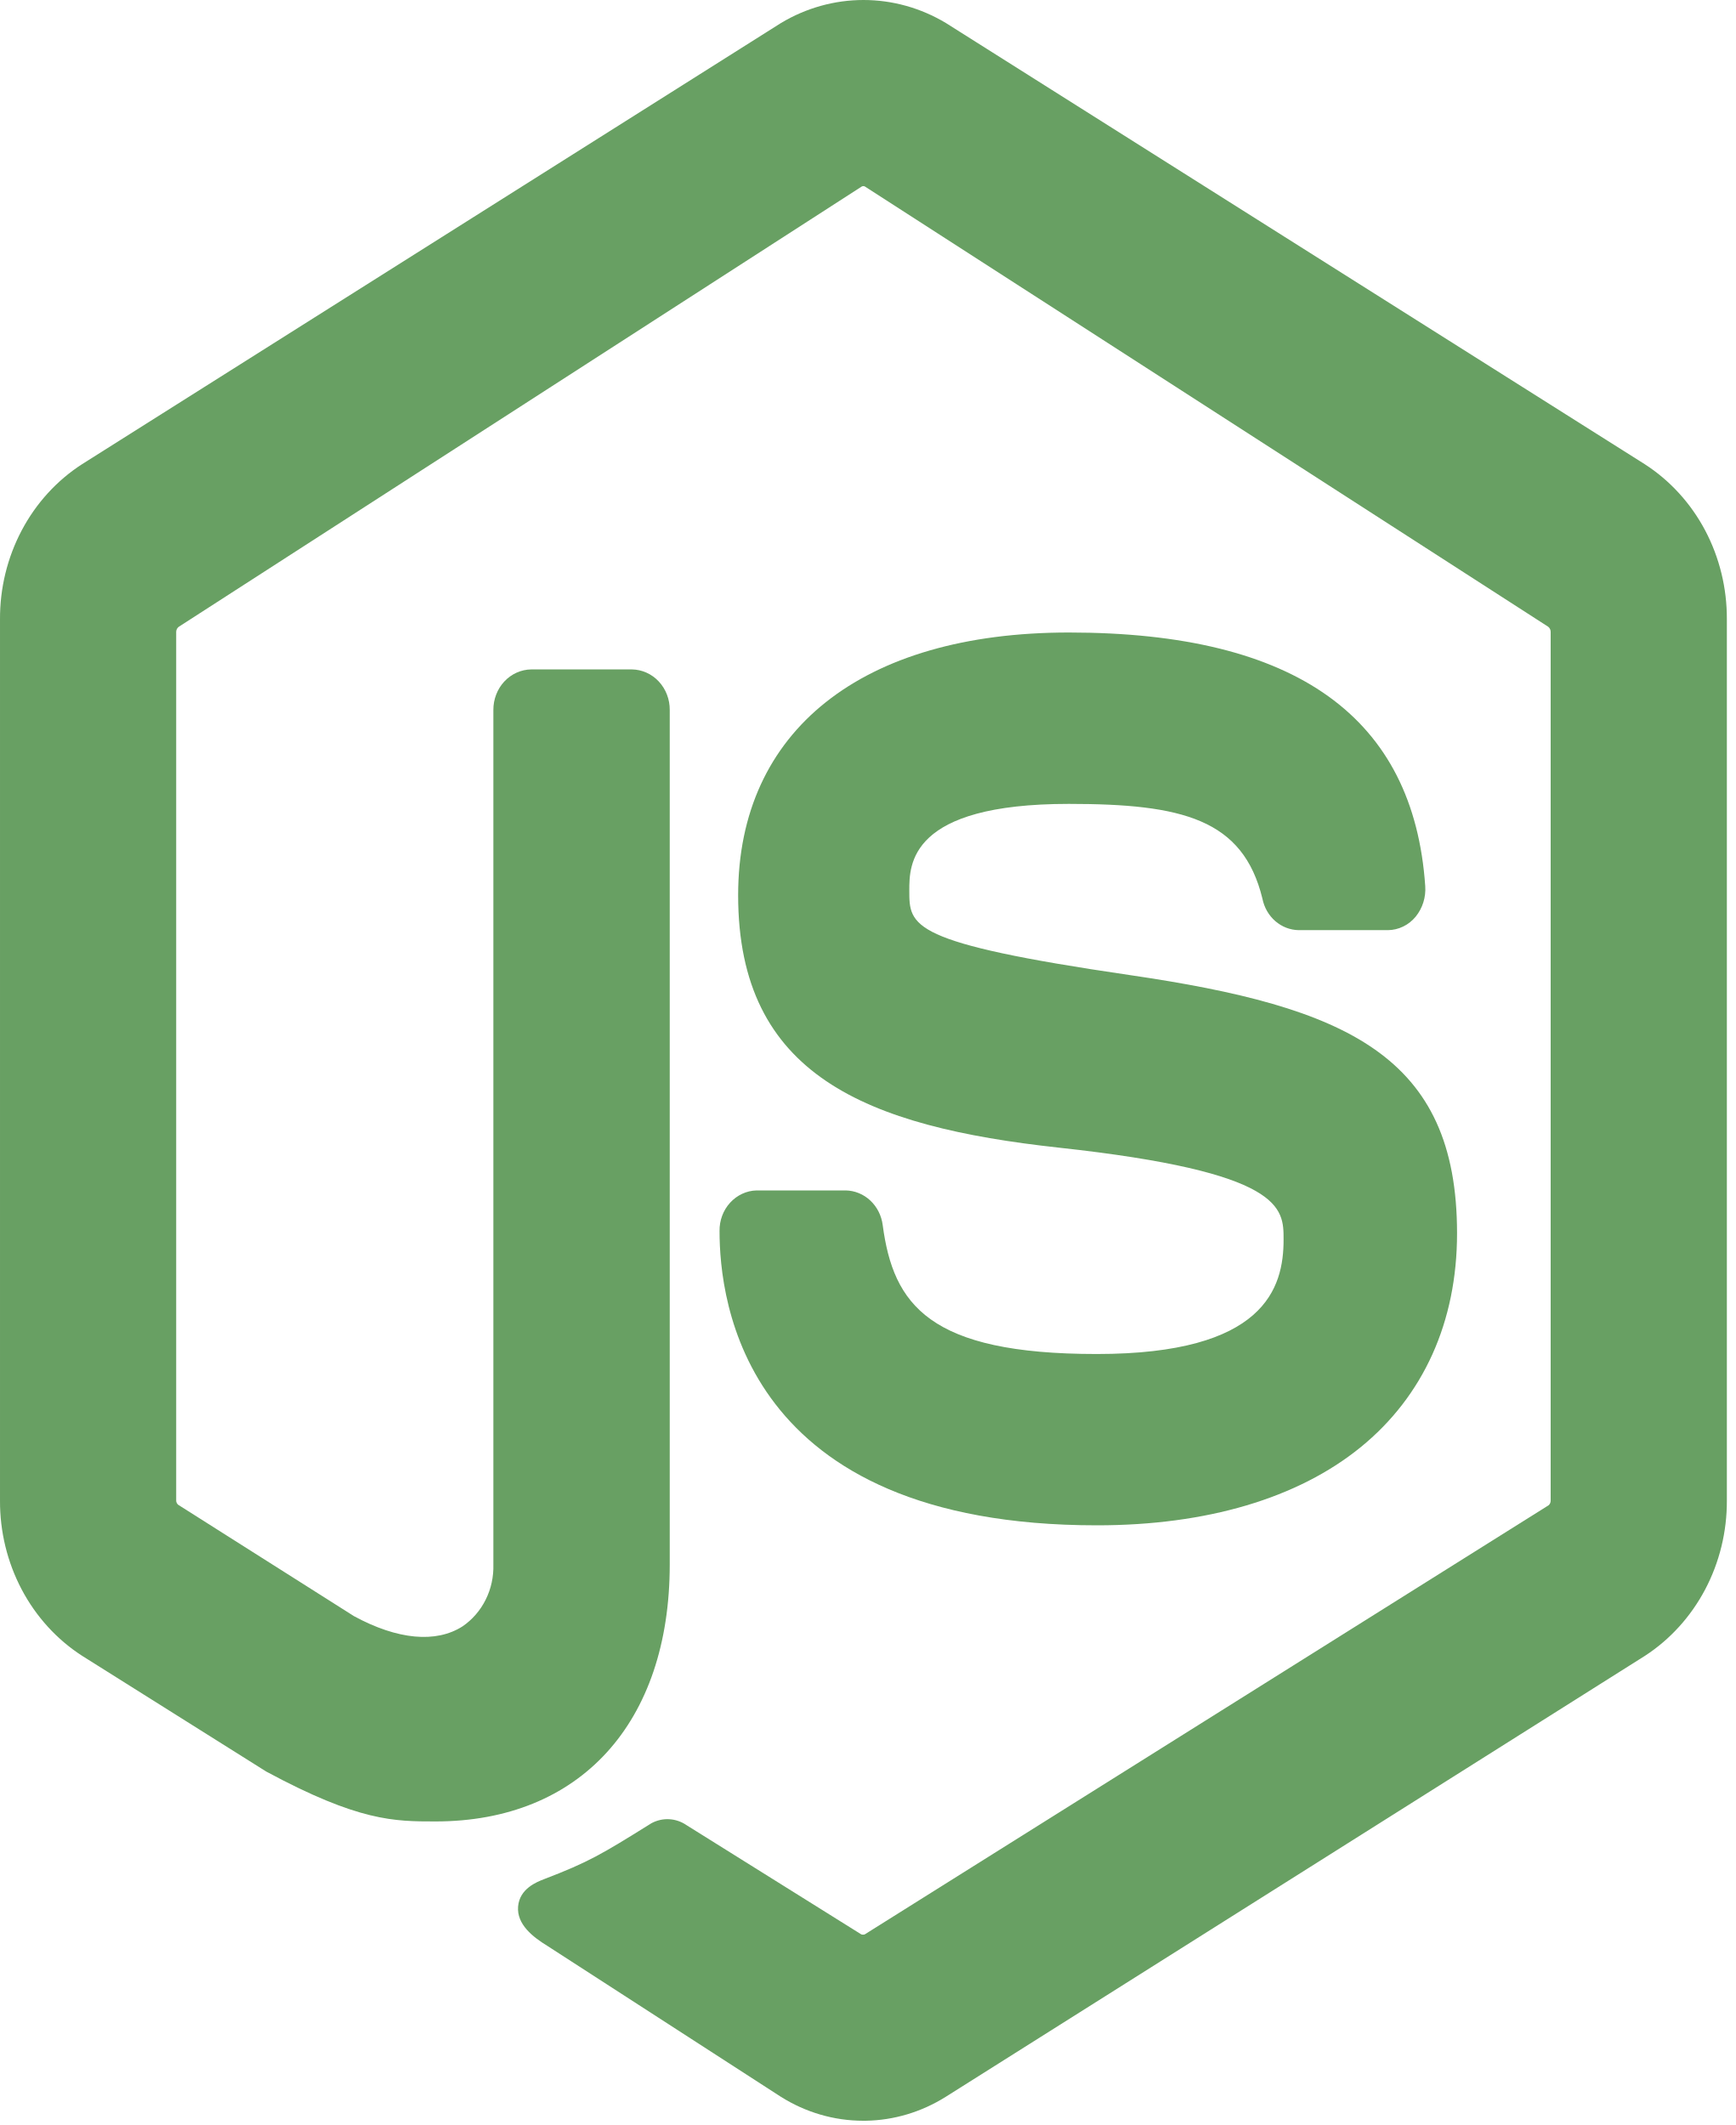
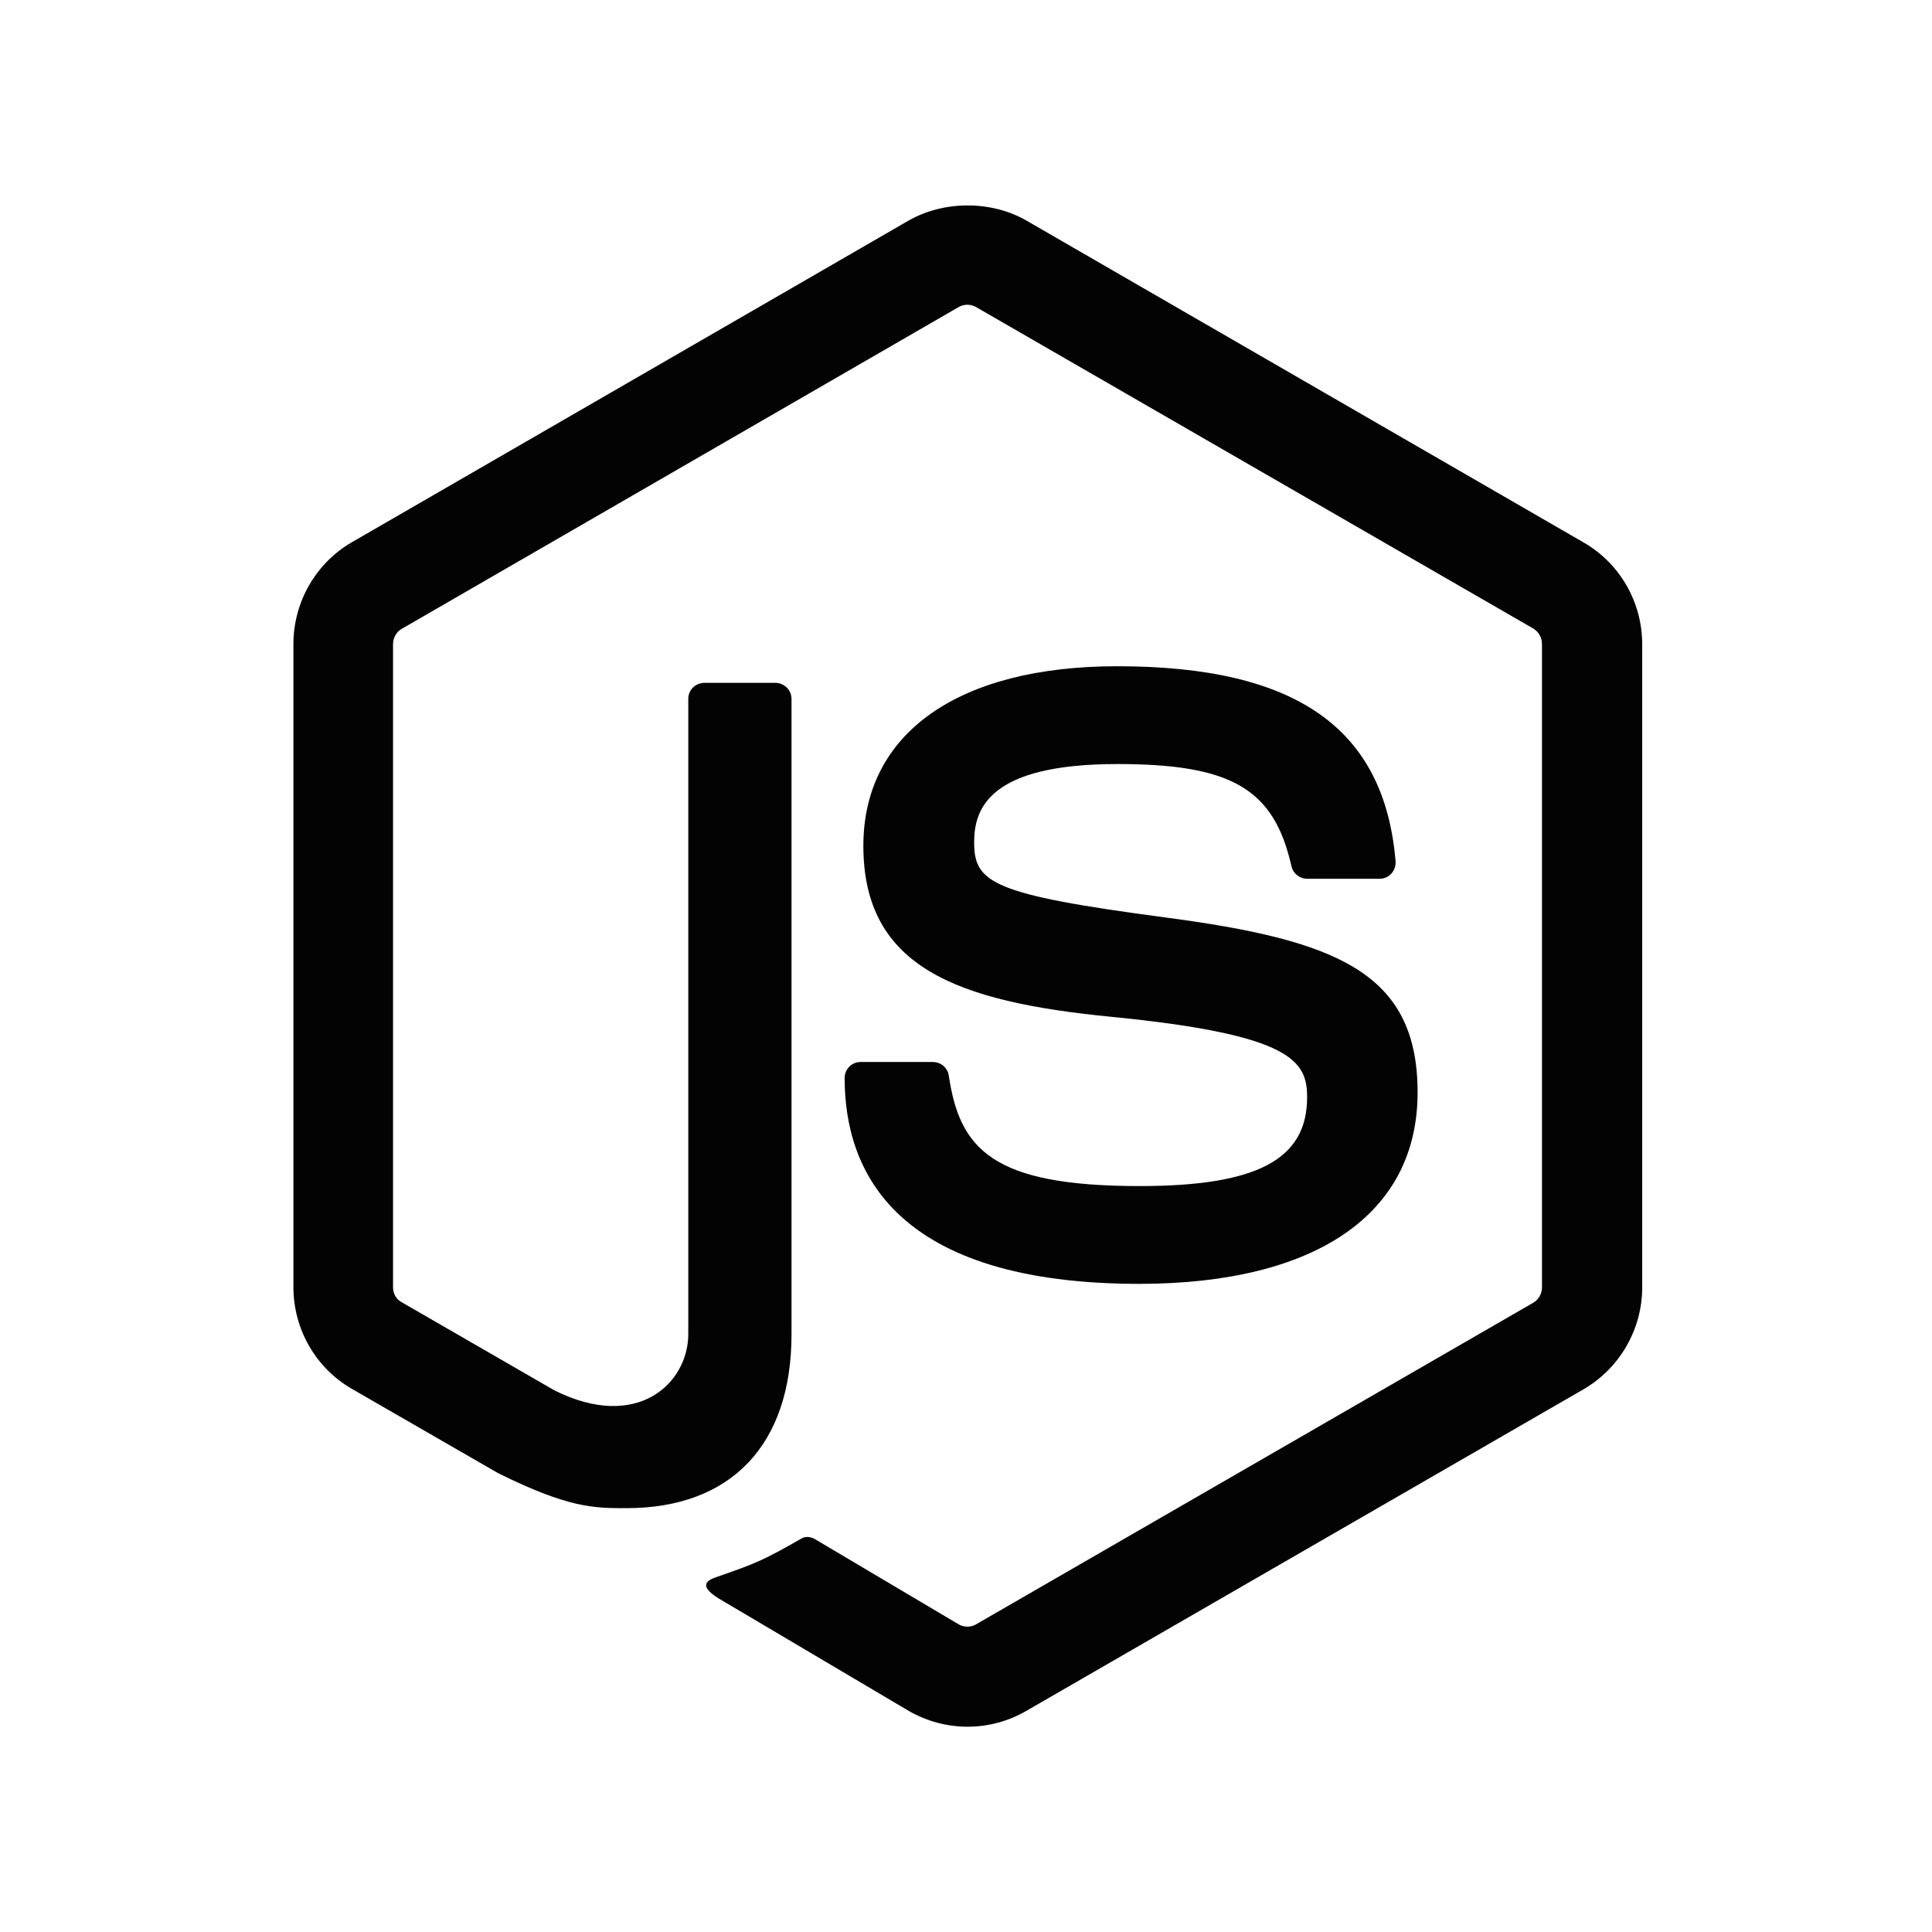
- <svg xmlns="http://www.w3.org/2000/svg" width="49" height="60" viewBox="0 0 49 60" fill="none">
-   <path d="M46.434 13.108L26.702 0.649C25.993 0.224 25.192 0 24.376 0C23.56 0 22.758 0.224 22.049 0.649L2.316 13.107C1.605 13.565 1.018 14.209 0.612 14.977C0.207 15.744 -0.004 16.608 6.59325e-05 17.486V42.368C-0.004 43.246 0.207 44.111 0.612 44.879C1.018 45.647 1.605 46.292 2.316 46.751L7.49 50.004L7.519 50.022C10.132 51.429 11.133 51.429 12.292 51.429C16.372 51.429 18.907 48.649 18.907 44.173V20.048C18.91 19.747 18.798 19.457 18.598 19.242C18.398 19.027 18.124 18.905 17.838 18.901H14.997C14.711 18.905 14.438 19.027 14.237 19.242C14.037 19.457 13.926 19.747 13.928 20.048V44.173C13.938 44.519 13.864 44.861 13.711 45.167C13.559 45.473 13.334 45.732 13.059 45.92C12.309 46.401 11.222 46.3 9.994 45.633L5.035 42.491C5.016 42.477 5.001 42.459 4.99 42.437C4.979 42.416 4.974 42.392 4.974 42.368V17.838C4.975 17.809 4.982 17.782 4.995 17.757C5.008 17.733 5.027 17.712 5.049 17.696L24.326 5.267C24.34 5.259 24.356 5.255 24.372 5.255C24.388 5.255 24.404 5.259 24.418 5.267L43.706 17.696C43.728 17.713 43.746 17.735 43.758 17.761C43.77 17.786 43.776 17.814 43.776 17.843V42.368C43.776 42.393 43.772 42.418 43.762 42.441C43.752 42.464 43.737 42.485 43.719 42.501L24.414 54.617C24.381 54.629 24.346 54.629 24.313 54.617L19.383 51.535C19.237 51.434 19.068 51.376 18.893 51.366C18.719 51.356 18.545 51.396 18.389 51.48L18.346 51.507C16.985 52.355 16.619 52.576 15.358 53.059C15.152 53.138 14.668 53.327 14.626 53.831C14.584 54.335 15.044 54.693 15.453 54.943L22.042 59.202C22.744 59.645 23.547 59.879 24.365 59.88H24.439C25.236 59.867 26.017 59.633 26.702 59.202L46.434 46.755C47.145 46.294 47.731 45.648 48.137 44.88C48.542 44.112 48.754 43.247 48.75 42.368V17.486C48.754 16.608 48.543 15.744 48.138 14.977C47.732 14.21 47.145 13.567 46.434 13.108Z" fill="#68A063" />
-   <path d="M30.962 38.231C26.227 38.231 25.218 36.838 24.919 34.59C24.885 34.323 24.761 34.077 24.569 33.897C24.378 33.718 24.131 33.617 23.875 33.612H21.361C21.078 33.618 20.809 33.743 20.612 33.958C20.416 34.172 20.308 34.461 20.313 34.759C20.313 36.707 20.963 43.068 30.967 43.068C34.062 43.068 36.636 42.306 38.41 40.864C40.183 39.422 41.133 37.324 41.133 34.823C41.133 29.804 38.023 28.43 31.897 27.532C25.67 26.621 25.67 26.157 25.67 25.141C25.67 24.41 25.67 22.698 30.172 22.698C33.375 22.698 35.09 23.125 35.638 25.371C35.687 25.62 35.815 25.845 36.001 26.007C36.187 26.169 36.42 26.259 36.662 26.263H39.184C39.333 26.261 39.48 26.226 39.614 26.16C39.749 26.095 39.869 25.999 39.966 25.881C40.16 25.642 40.257 25.333 40.235 25.02C39.909 20.269 36.61 17.859 30.176 17.859C24.328 17.859 20.838 20.632 20.838 25.276C20.838 30.368 24.455 31.808 29.889 32.404C36.236 33.095 36.236 34.103 36.236 34.993C36.24 36.38 35.693 38.231 30.962 38.231Z" fill="#68A063" />
+ <svg xmlns="http://www.w3.org/2000/svg" viewBox="0 0 640 640">
+   <path fill="rgb(3, 3, 3)" d="M320.5 572C313.8 572 307 570.2 301.1 566.8L239.4 530.3C230.2 525.1 234.7 523.3 237.7 522.3C250 518 252.5 517.1 265.6 509.6C267 508.8 268.8 509.1 270.2 510L317.6 538.1C319.3 539.1 321.7 539.1 323.3 538.1L508 431.5C509.7 430.5 510.8 428.5 510.8 426.5L510.8 213.3C510.8 211.2 509.7 209.3 507.9 208.2L323.3 101.7C321.6 100.7 319.3 100.7 317.6 101.7L133.1 208.3C131.3 209.3 130.2 211.3 130.2 213.4L130.2 426.5C130.2 428.5 131.3 430.5 133.1 431.4L183.7 460.6C211.2 474.3 228 458.2 228 441.9L228 231.5C228 228.5 230.4 226.2 233.4 226.2L256.8 226.2C259.7 226.2 262.2 228.5 262.2 231.5L262.2 442C262.2 478.6 242.2 499.6 207.5 499.6C196.8 499.6 188.4 499.6 165 488L116.6 460.1C104.6 453.2 97.2 440.3 97.2 426.4L97.2 213.3C97.2 199.5 104.6 186.5 116.6 179.6L301.1 73C312.8 66.4 328.3 66.4 339.9 73L524.6 179.7C536.6 186.6 544 199.5 544 213.4L544 426.5C544 440.3 536.6 453.2 524.6 460.2L339.9 566.8C334 570.2 327.3 572 320.5 572zM469.6 361.9C469.6 322 442.6 311.4 385.9 303.9C328.5 296.3 322.7 292.4 322.7 279C322.7 267.9 327.6 253.1 370.1 253.1C408 253.1 422 261.3 427.8 286.9C428.3 289.3 430.5 291.1 433 291.1L457 291.1C458.5 291.1 459.9 290.5 460.9 289.4C461.9 288.3 462.4 286.8 462.3 285.3C458.6 241.2 429.3 220.7 370.1 220.7C317.4 220.7 286 242.9 286 280.2C286 320.6 317.3 331.8 367.8 336.8C428.3 342.7 433 351.6 433 363.5C433 384.1 416.4 392.9 377.5 392.9C328.6 392.9 317.9 380.6 314.3 356.3C313.9 353.7 311.7 351.8 309 351.8L285.1 351.8C282.1 351.8 279.8 354.2 279.8 357.1C279.8 388.2 296.7 425.3 377.6 425.3C436 425.2 469.6 402.1 469.6 361.9z" />
</svg>
